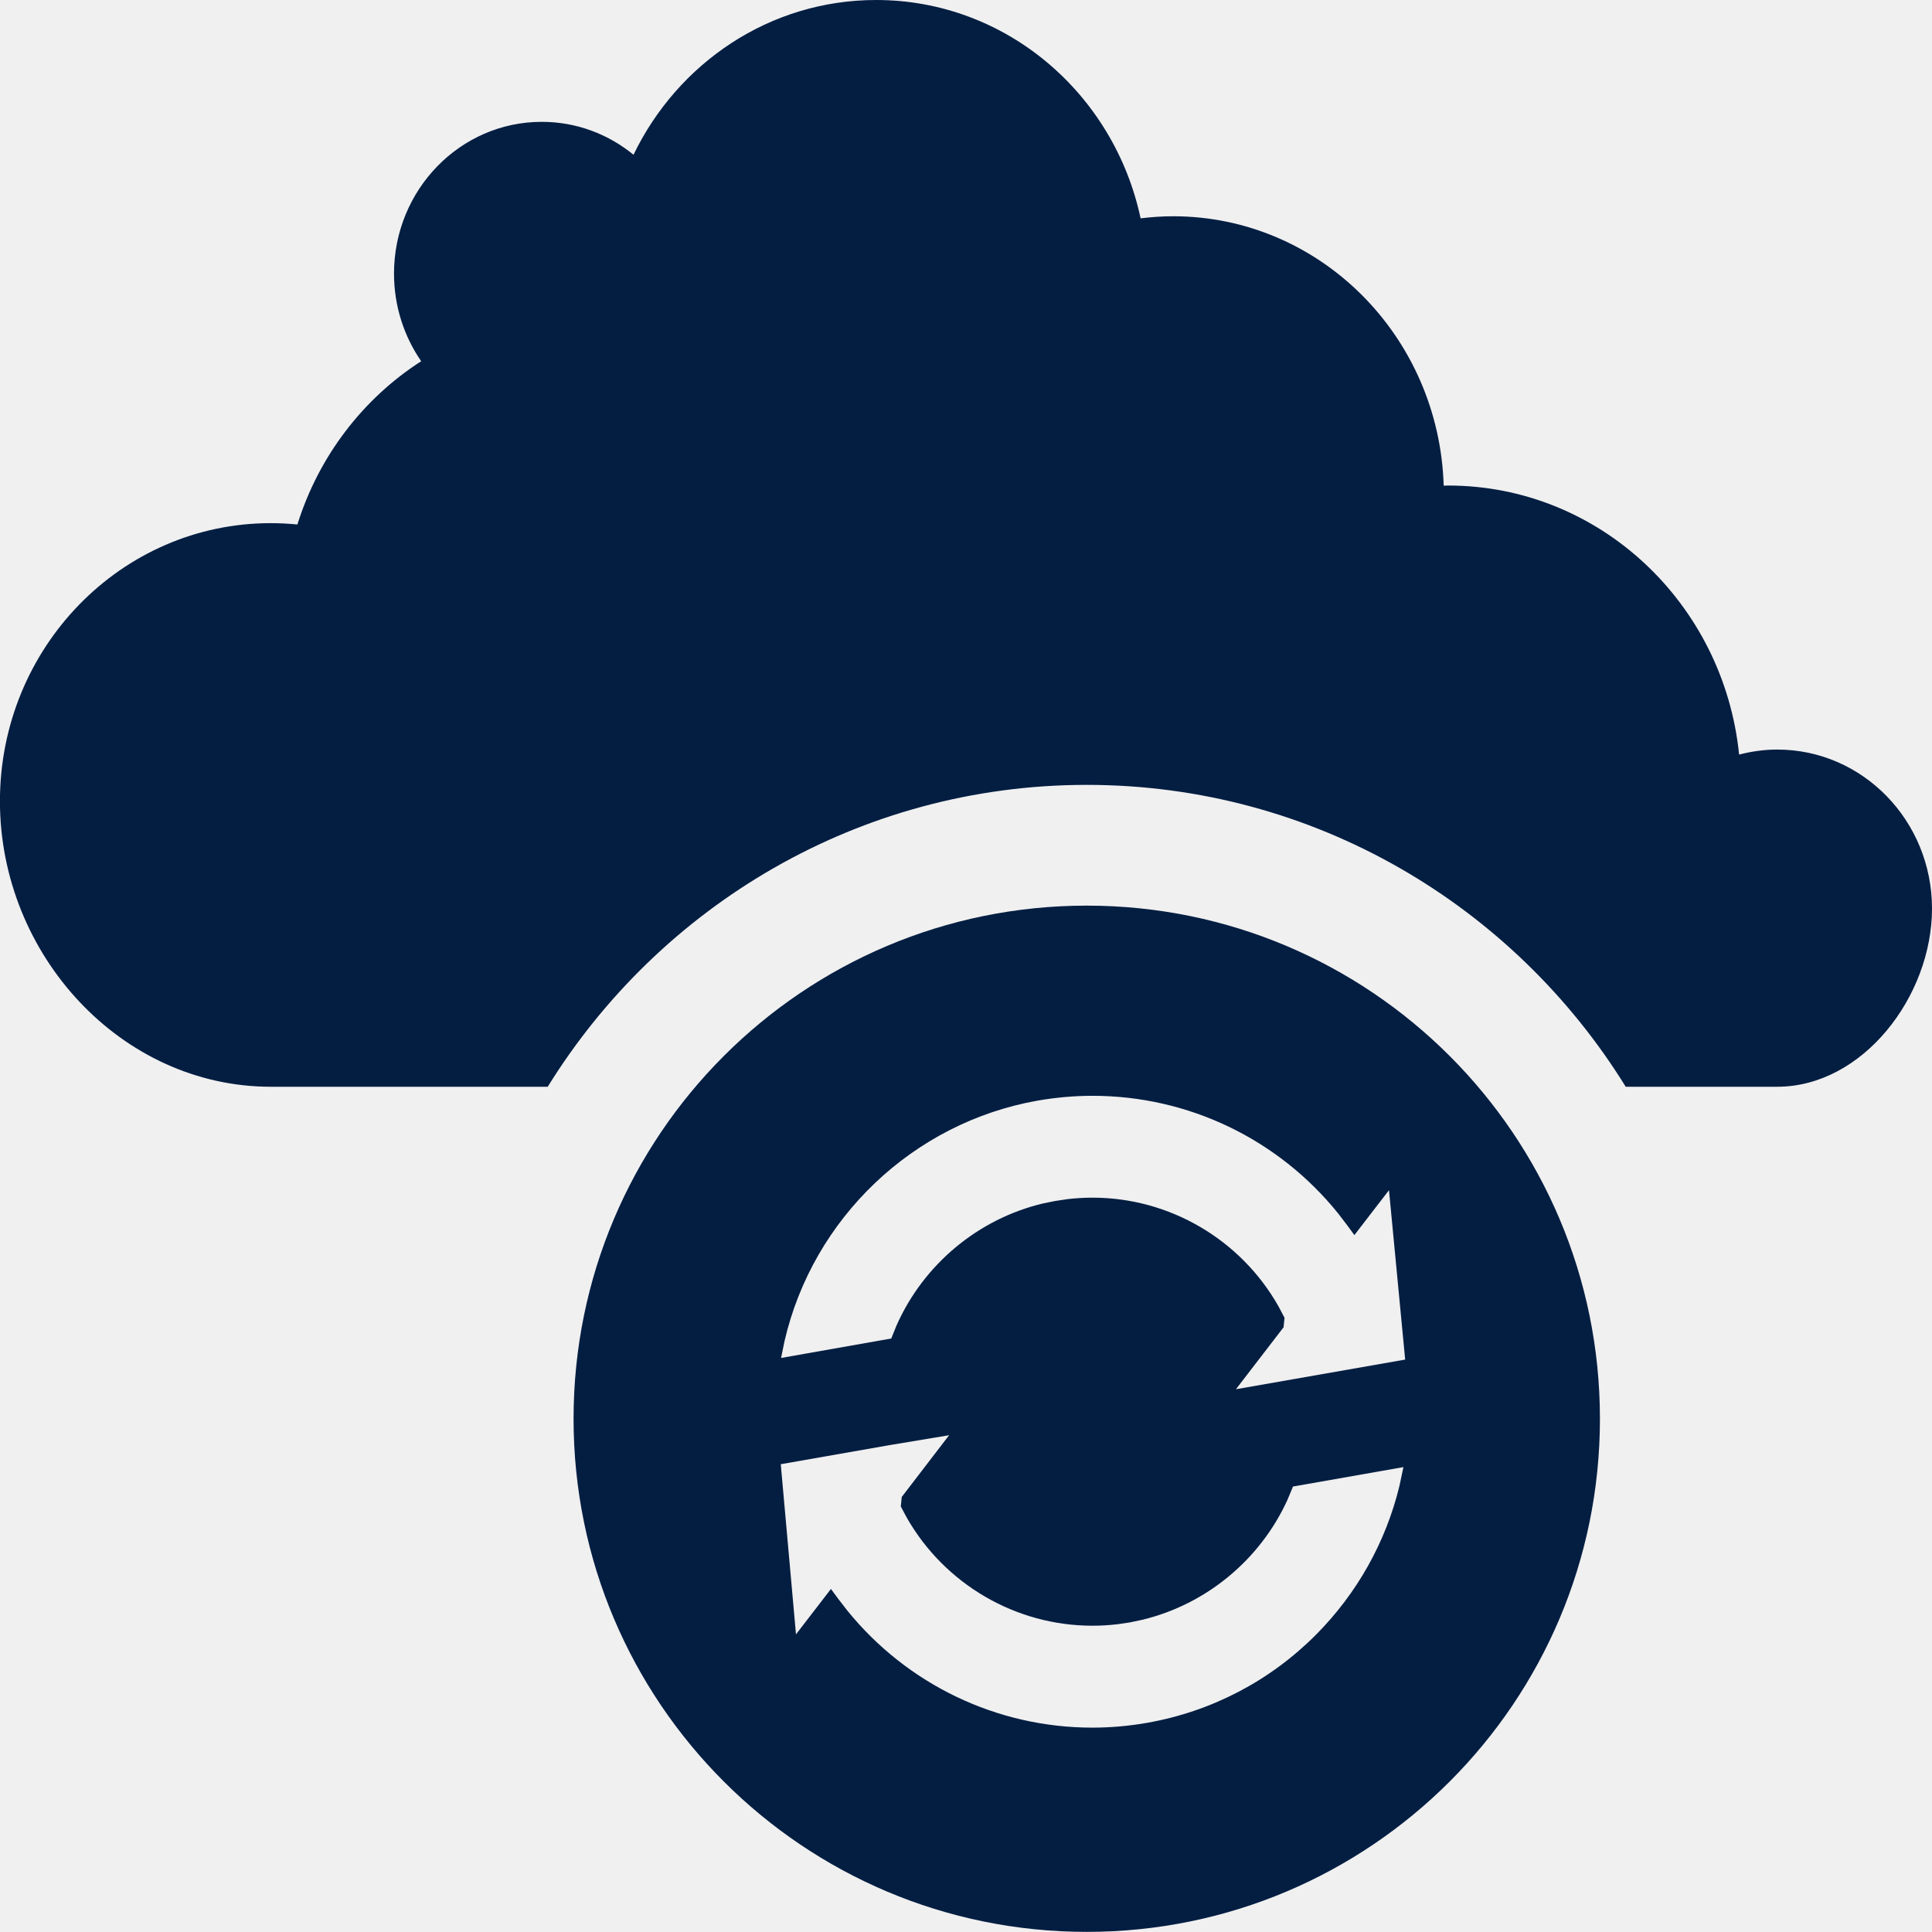
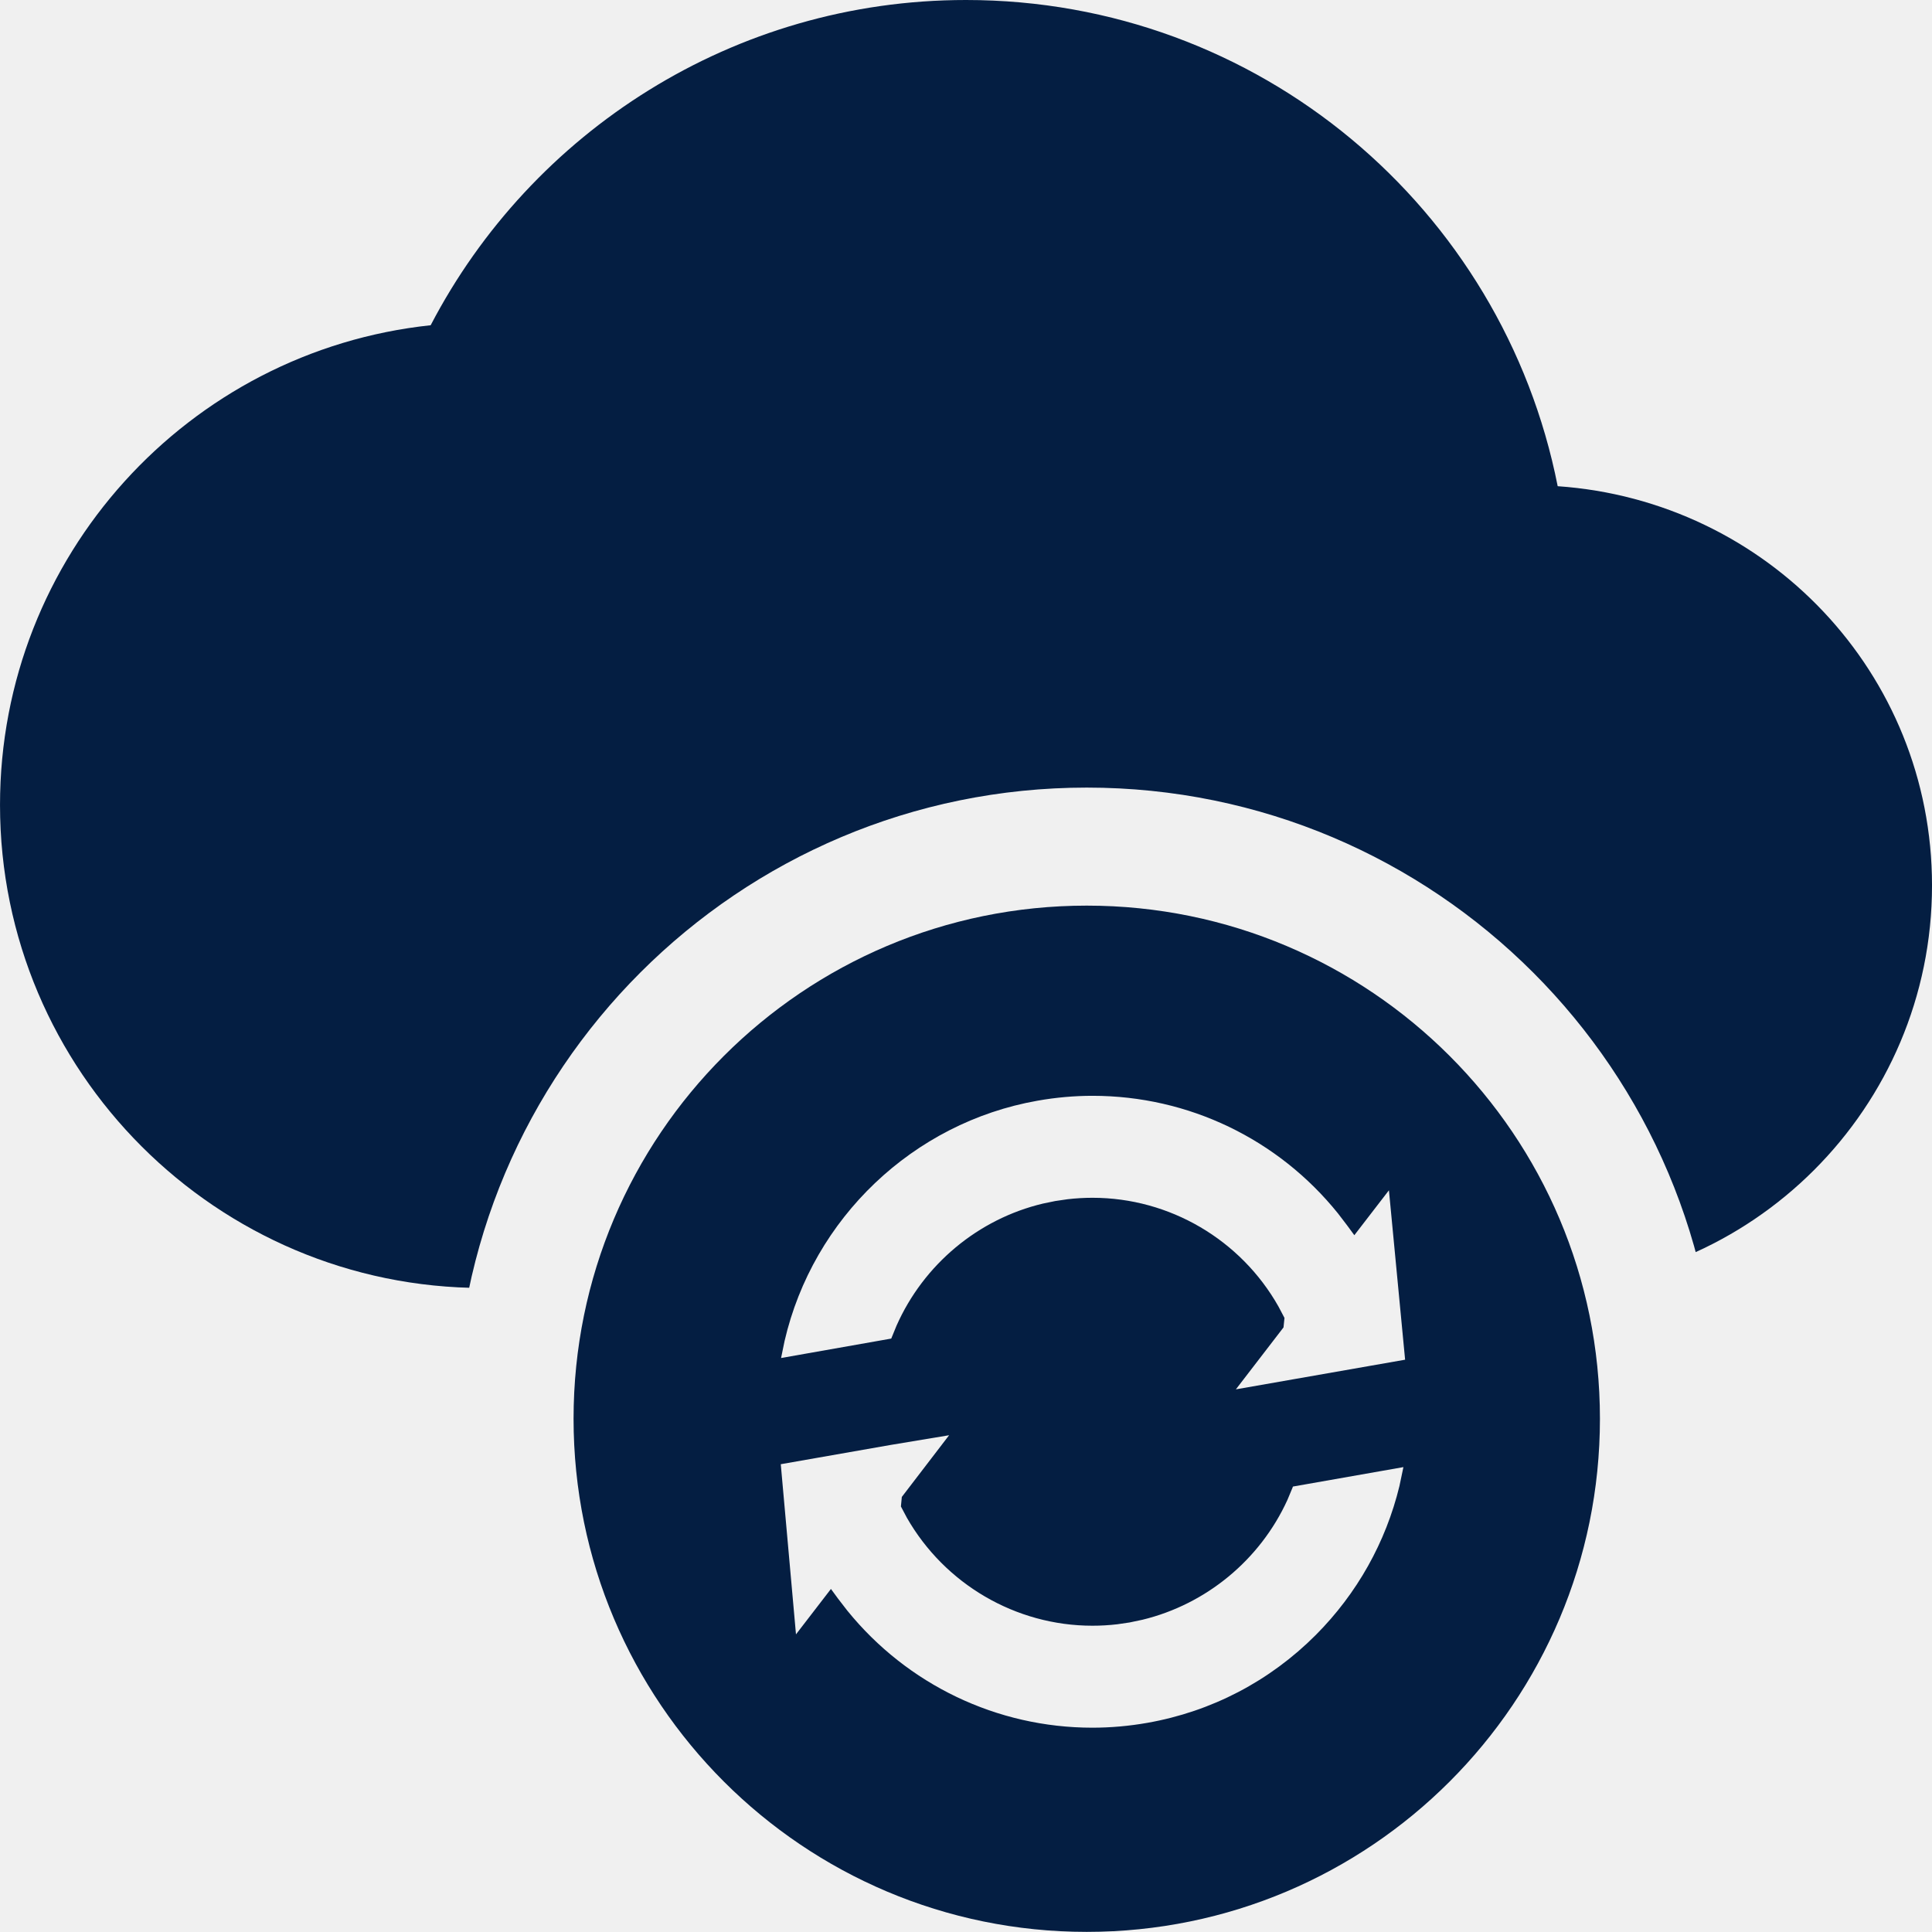
- <svg xmlns="http://www.w3.org/2000/svg" width="512" height="512" viewBox="0 0 32 32" fill="none">
-   <g clip-path="url(#clip0)">
-     <path fill-rule="evenodd" clip-rule="evenodd" d="M29.436 12.415C29.218 12.415 29.008 12.446 28.805 12.498C28.552 9.994 26.491 8.042 23.985 8.042C23.959 8.042 23.936 8.044 23.912 8.044C23.837 5.567 21.86 3.582 19.43 3.582C19.247 3.582 19.069 3.595 18.892 3.616C18.451 1.548 16.659 0 14.512 0C12.749 0 11.226 1.044 10.493 2.563C10.075 2.222 9.549 2.018 8.973 2.018C7.622 2.018 6.526 3.144 6.526 4.532C6.526 5.073 6.694 5.573 6.976 5.983C6.014 6.601 5.279 7.556 4.926 8.687C4.78 8.673 4.633 8.665 4.484 8.665C2.007 8.665 -0.001 10.727 -0.001 13.27C-0.001 15.814 2.007 18 4.484 18H9.072C10.925 15.006 14.227 13 18 13C21.771 13 25.076 15.006 26.927 18H29.436C30.852 18 32 16.503 32 15.049C32 13.594 30.852 12.415 29.436 12.415Z" fill="#041E42" />
-     <path fill-rule="evenodd" clip-rule="evenodd" d="M18 15C22.694 15 26.5 18.805 26.5 23.5C26.5 28.193 22.694 31.998 18 31.998C13.306 31.998 9.5 28.193 9.5 23.5C9.5 18.805 13.306 15 18 15ZM15.72 23.772L14.745 23.934L12.932 24.252L13.184 27.07L13.763 26.318L13.881 26.478L14.034 26.676C15.027 27.901 16.512 28.615 18.093 28.615C18.396 28.615 18.701 28.588 19.002 28.535C20.066 28.347 21.032 27.843 21.795 27.078C22.478 26.391 22.953 25.543 23.179 24.612L23.245 24.3L21.415 24.622L21.407 24.644L21.323 24.845C20.871 25.835 19.979 26.573 18.923 26.828L18.71 26.873L18.505 26.903C18.368 26.919 18.23 26.927 18.093 26.927C16.821 26.927 15.646 26.236 15.02 25.139L14.92 24.952L14.936 24.794L15.72 23.772ZM18.096 18.15C17.795 18.15 17.489 18.177 17.185 18.23C15.122 18.594 13.465 20.179 12.995 22.21L12.937 22.492L14.762 22.17L14.77 22.15L14.848 21.957C15.297 20.942 16.201 20.189 17.275 19.933L17.478 19.892L17.684 19.861C17.821 19.845 17.959 19.837 18.096 19.837C19.375 19.837 20.552 20.533 21.177 21.639L21.276 21.827L21.26 21.984L20.471 23.01L23.274 22.519L23.006 19.713L22.433 20.457L22.315 20.296L22.163 20.097C21.171 18.867 19.684 18.15 18.096 18.15Z" fill="#041E42" />
-   </g>
-   <defs>
+ <svg xmlns="http://www.w3.org/2000/svg" width="512" height="512" viewBox="0 0 32 32" fill="none" version="1.1" id="svg2760">
+   <defs id="defs2758">
    <clipPath id="clip0">
-       <rect width="32" height="32" fill="white" />
+       <rect width="32" height="32" fill="white" id="rect2755" />
+     </clipPath>
+     <clipPath clipPathUnits="userSpaceOnUse" id="clipPath4347">
+       <circle style="display:none;fill:#ff0000;fill-opacity:1;stroke-width:0.194" id="circle4349" cx="18" cy="23.5" r="10.455" d="M 28.455,23.5 A 10.455,10.455 0 0 1 18,33.955 10.455,10.455 0 0 1 7.545,23.5 10.455,10.455 0 0 1 18,13.045 10.455,10.455 0 0 1 28.455,23.5 Z" />
+       <path id="lpe_path-effect4351" style="fill:#ff0000;fill-opacity:1;stroke-width:0.194" class="powerclip" d="M -5,-5 H 37 V 26.333 H -5 Z M 28.455,23.5 A 10.455,10.455 0 0 0 18,13.045 10.455,10.455 0 0 0 7.545,23.5 10.455,10.455 0 0 0 18,33.955 10.455,10.455 0 0 0 28.455,23.5 Z" />
    </clipPath>
  </defs>
+   <g id="g2953">
+     <path fill-rule="evenodd" clip-rule="evenodd" d="m 18,15 c 4.694,0 8.5,3.805 8.5,8.499 0,4.694 -3.806,8.499 -8.5,8.499 -4.694,0 -8.5,-3.805 -8.5,-8.499 C 9.5,18.805 13.306,15 18,15 Z m -2.28,8.772 -0.975,0.162 -1.813,0.318 0.252,2.818 0.579,-0.752 0.118,0.161 0.153,0.198 c 0.993,1.225 2.478,1.939 4.059,1.939 0.302,0 0.608,-0.027 0.909,-0.08 1.064,-0.187 2.029,-0.691 2.793,-1.457 0.683,-0.686 1.158,-1.534 1.384,-2.465 L 23.245,24.3 l -1.83,0.322 -0.008,0.022 -0.084,0.201 c -0.452,0.99 -1.344,1.727 -2.4,1.983 l -0.213,0.045 -0.204,0.03 c -0.137,0.016 -0.275,0.024 -0.412,0.024 -1.272,0 -2.446,-0.691 -3.073,-1.788 l -0.099,-0.187 0.015,-0.158 z m 2.377,-5.622 c -0.302,0 -0.608,0.027 -0.912,0.081 -2.063,0.363 -3.72,1.949 -4.19,3.98 l -0.058,0.282 1.825,-0.322 0.008,-0.02 0.079,-0.193 c 0.449,-1.014 1.352,-1.768 2.426,-2.023 l 0.203,-0.042 0.205,-0.03 c 0.137,-0.016 0.275,-0.024 0.412,-0.024 1.279,0 2.457,0.696 3.081,1.802 l 0.099,0.188 -0.016,0.157 -0.789,1.026 2.803,-0.491 -0.268,-2.806 -0.573,0.744 -0.118,-0.161 -0.152,-0.199 C 21.171,18.867 19.684,18.15 18.096,18.15 Z" fill="#041e42" id="path2751" />
+     <path d="M 25.8,8.053 C 24.893,3.453 20.853,0 16,0 12.147,0 8.8,2.187 7.133,5.387 3.12,5.813 0,9.213 0,13.333 0,17.746 3.587,21.333 8,21.333 h 17.333 c 3.68,0 6.667,-2.987 6.667,-6.667 0,-3.52 -2.733,-6.373 -6.2,-6.613 z" id="path121" style="fill:#041e42;fill-opacity:1;stroke-width:1.333" clip-path="url(#clipPath4347)" transform="translate(1.97e-4)" />
+   </g>
</svg>
